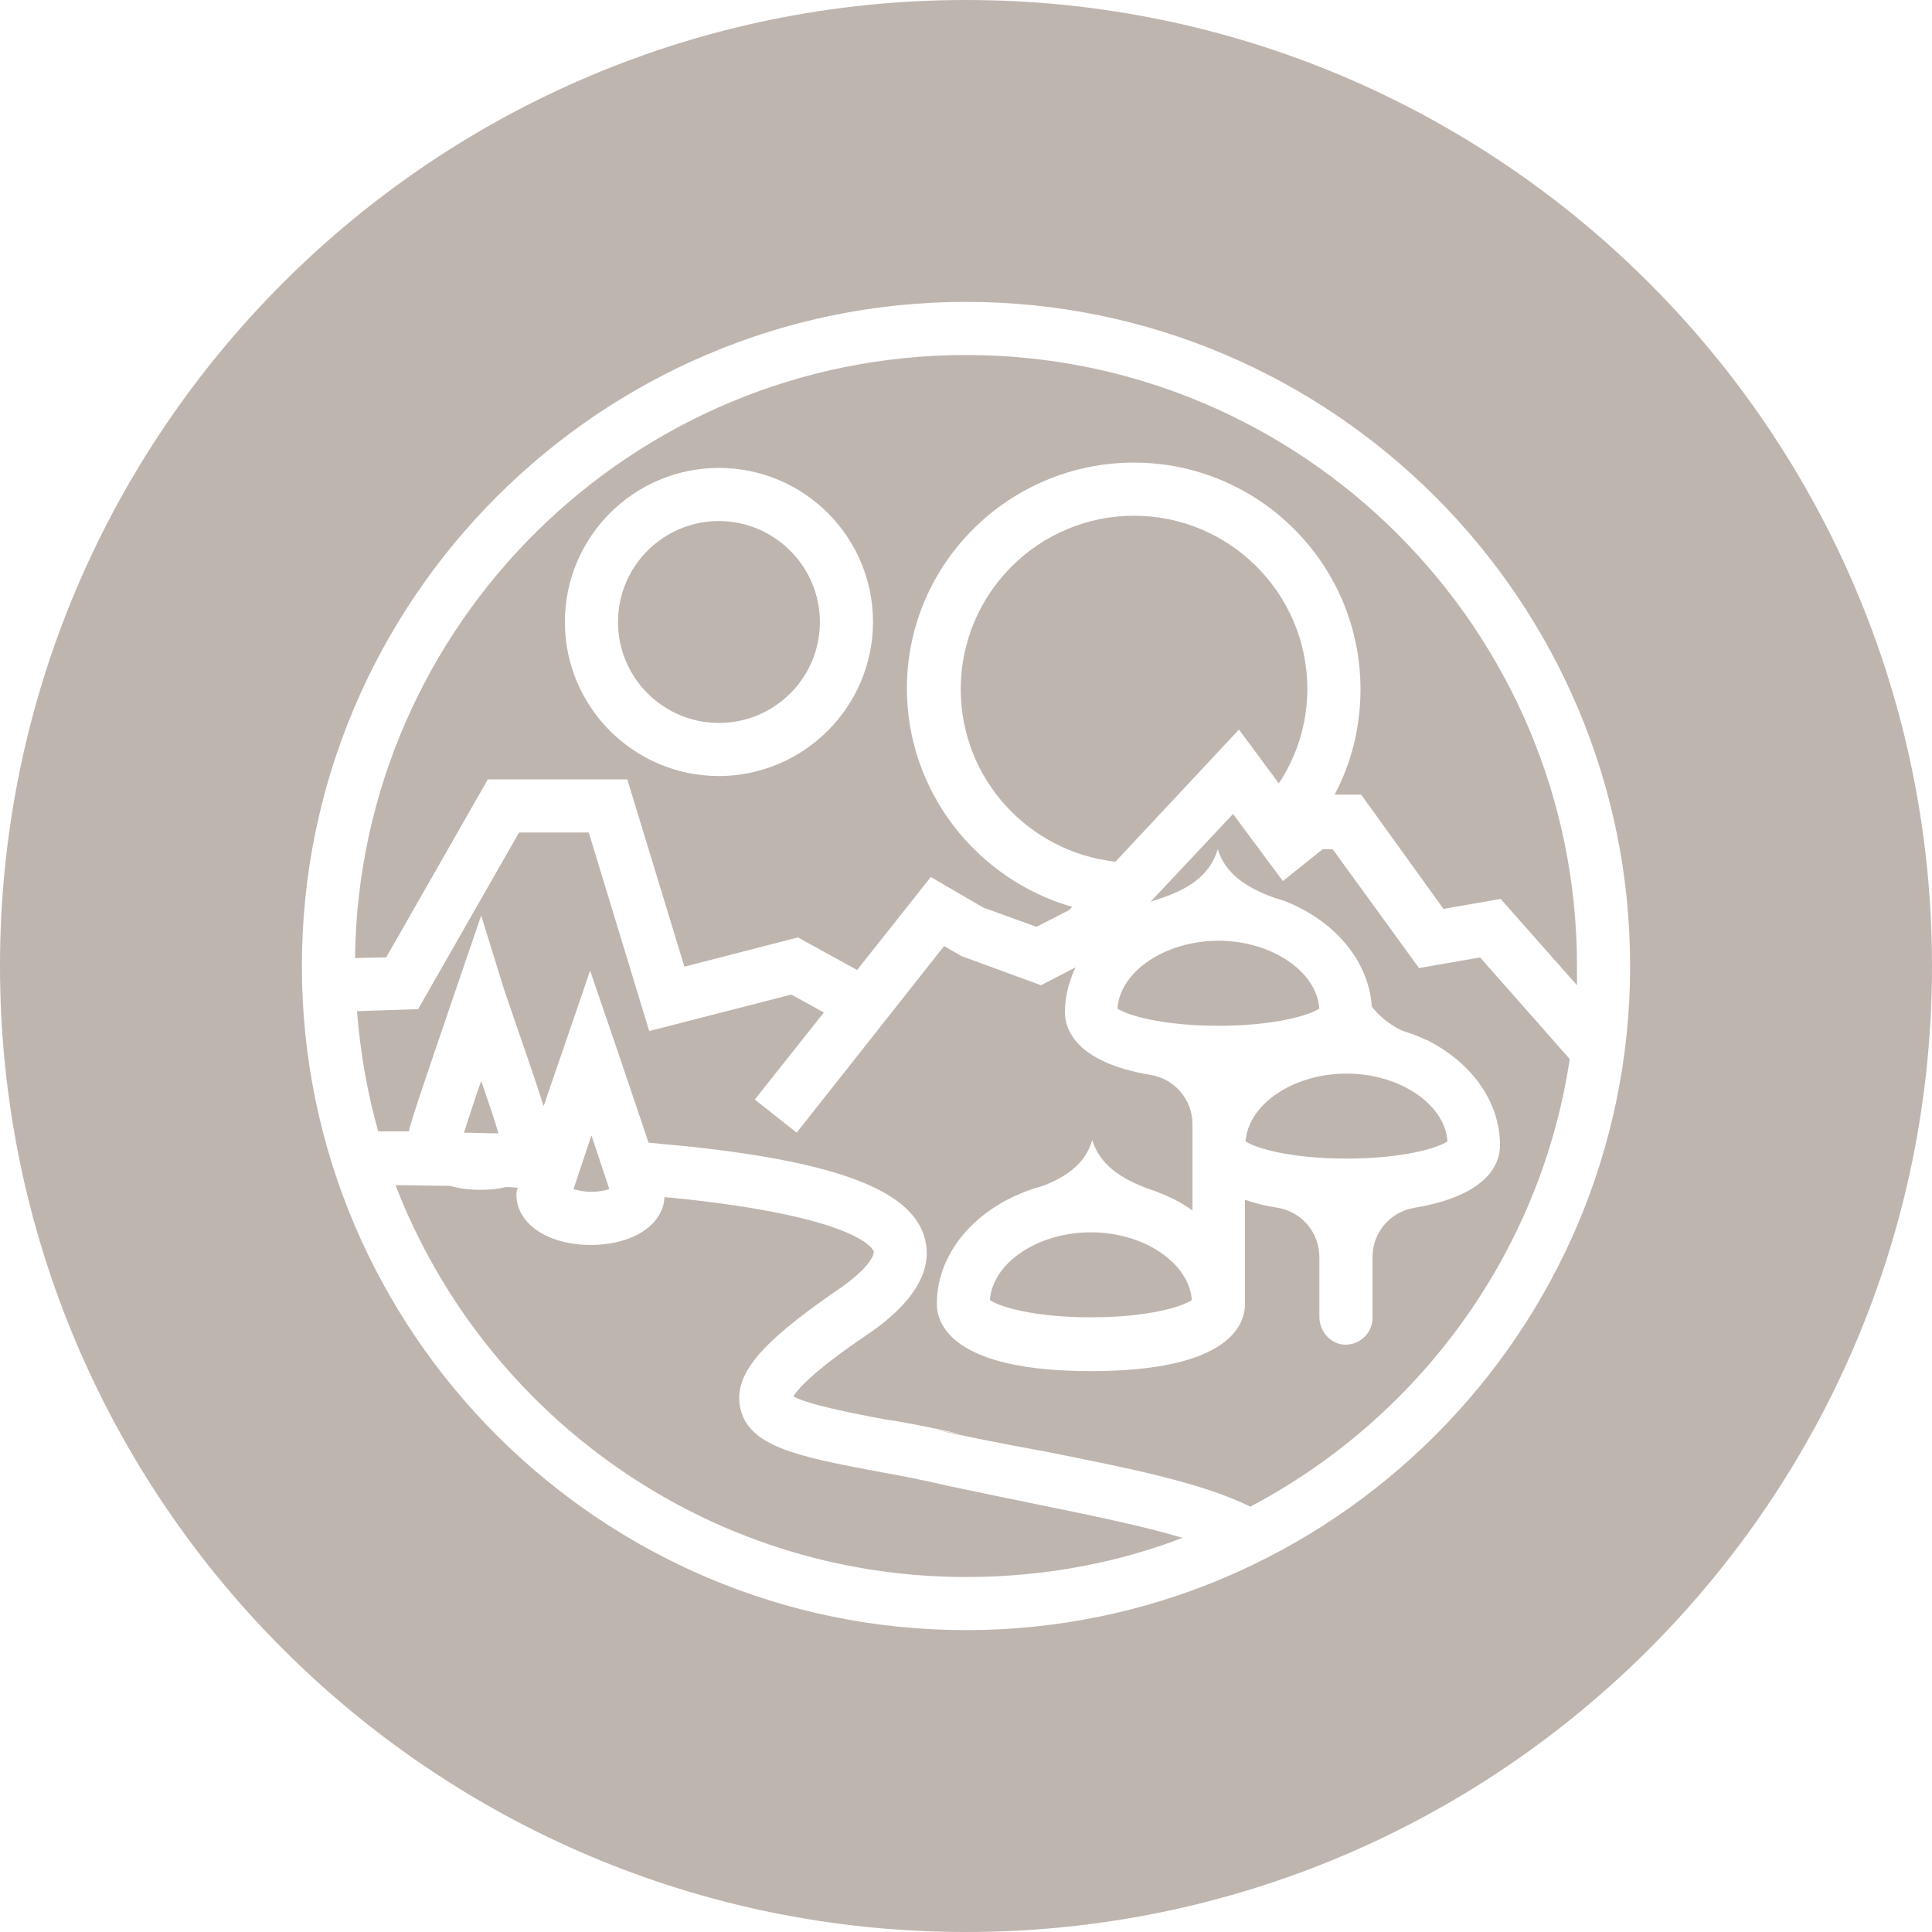
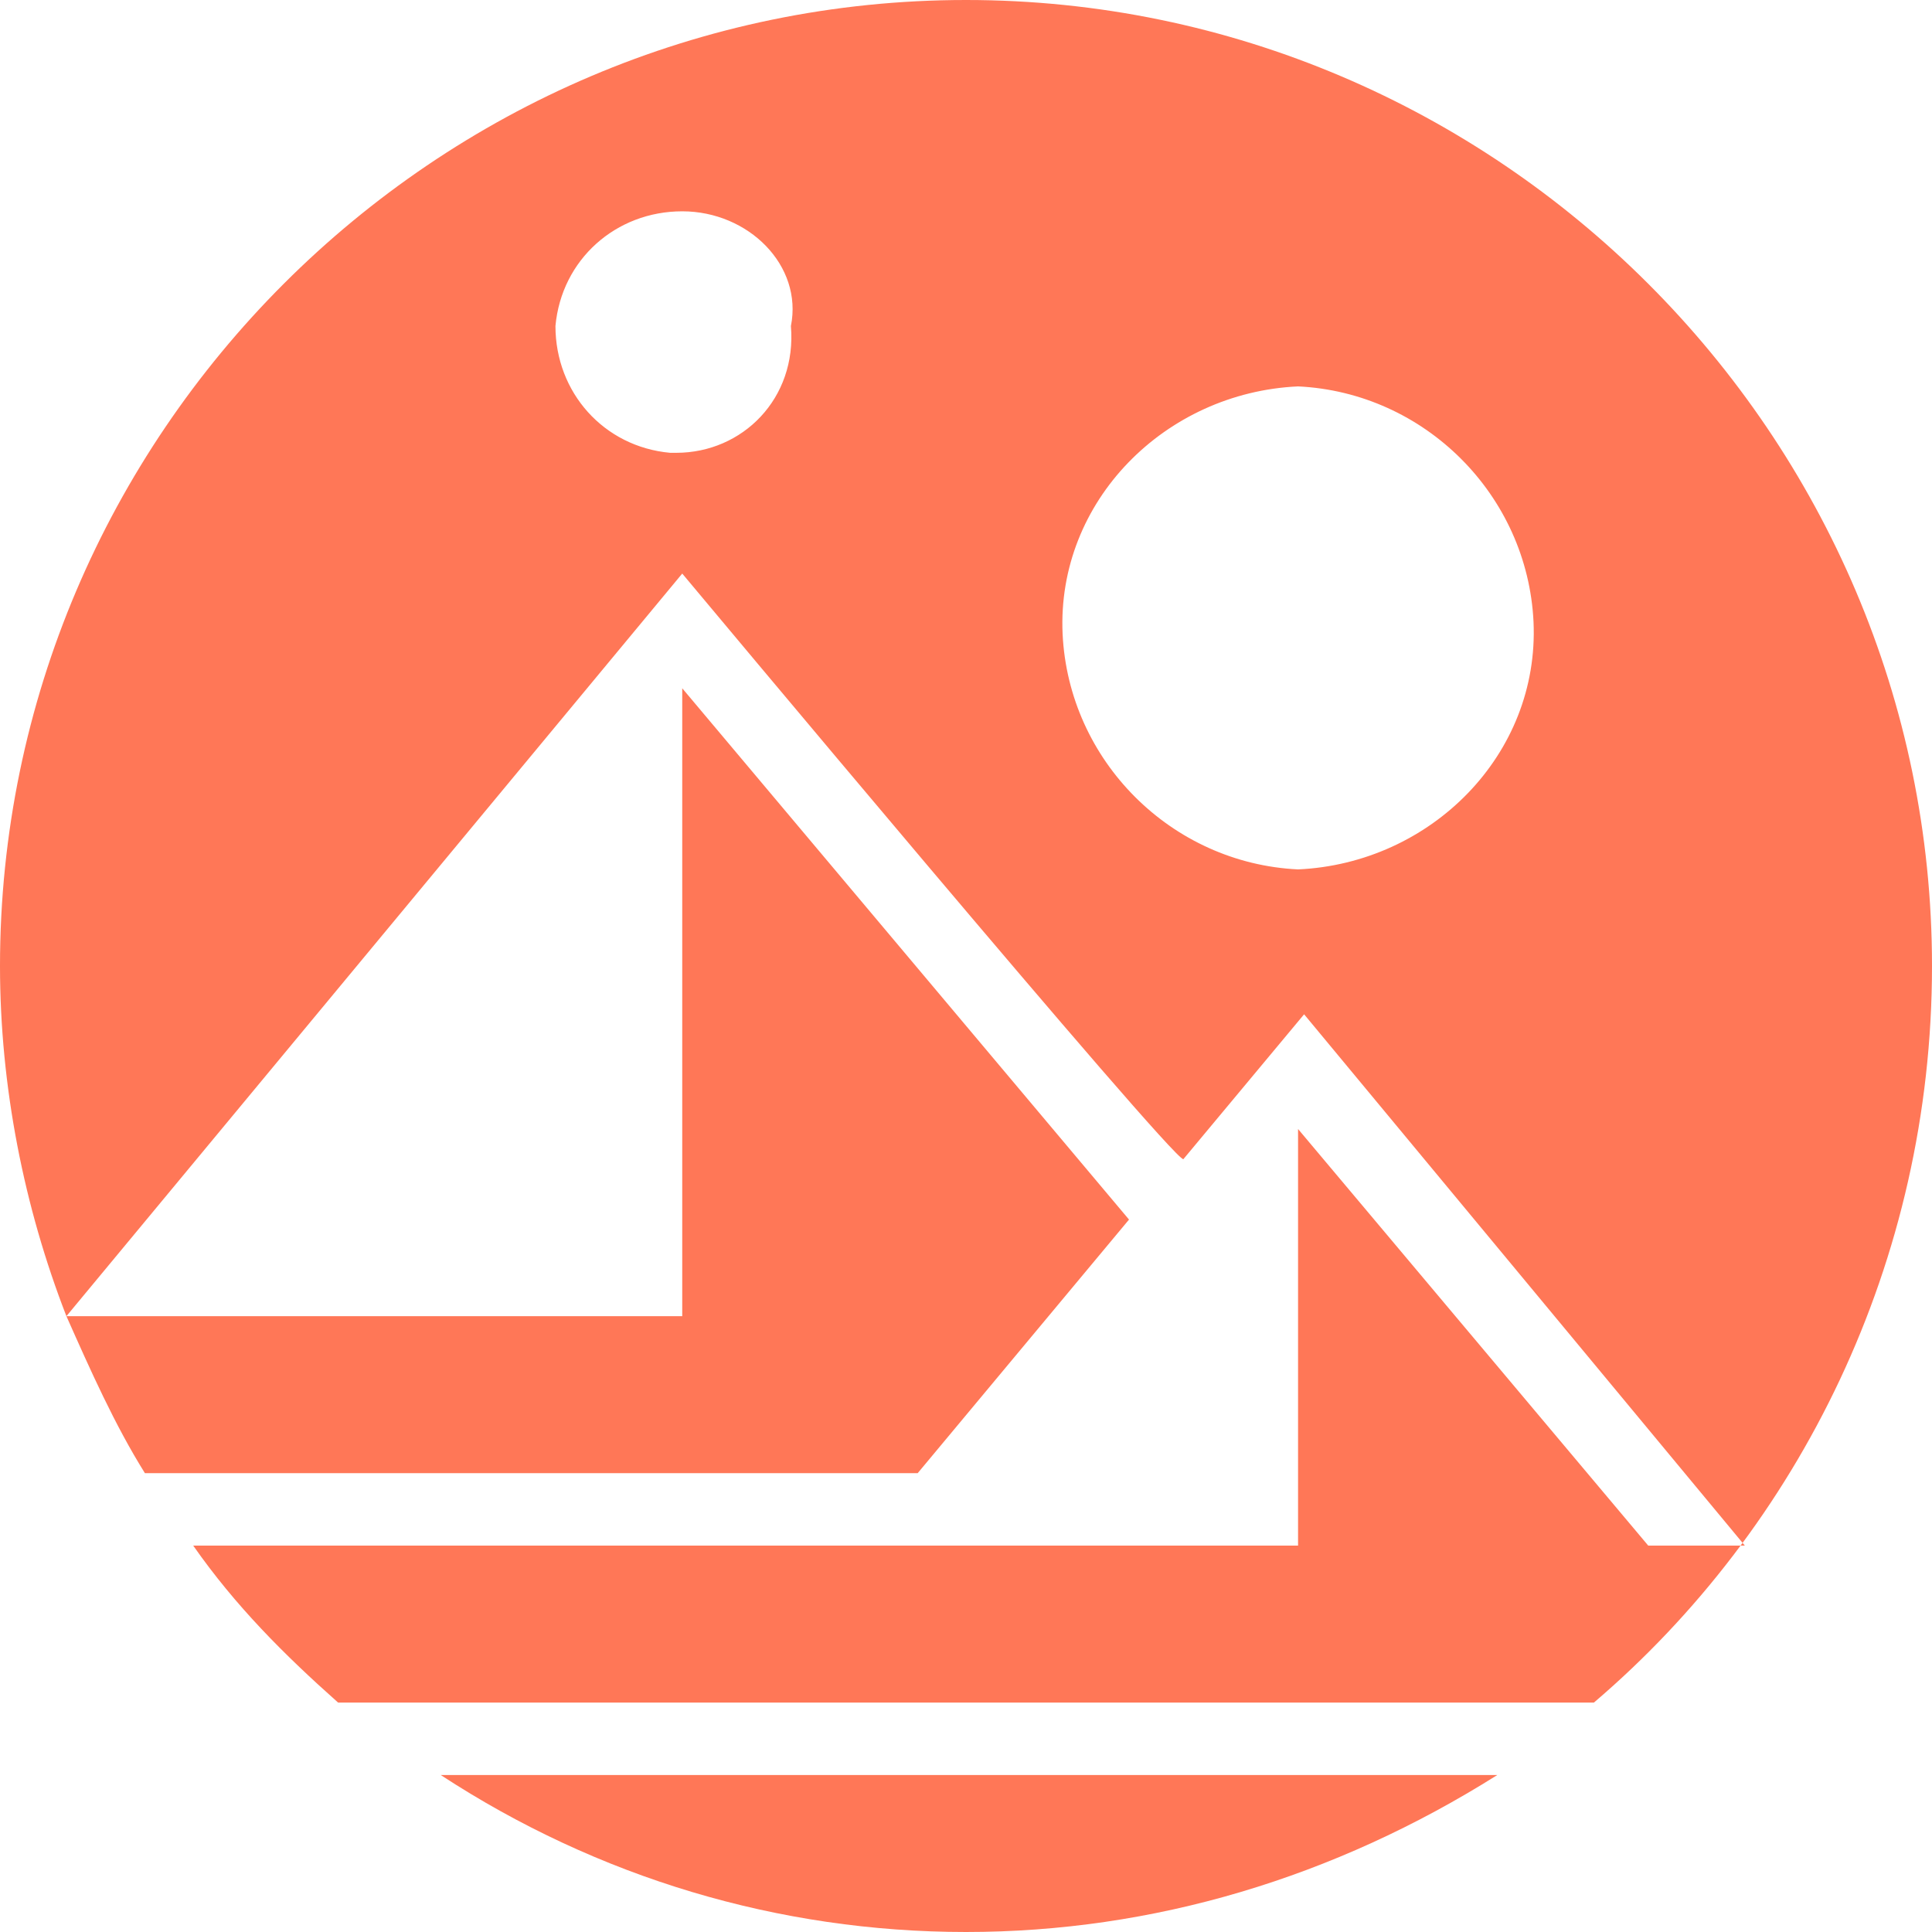
<svg xmlns="http://www.w3.org/2000/svg" version="1.1" width="32" height="32" viewBox="0 0 32 32">
-   <path fill="#bfb5af" d="M16 32c-8.837 0-16-7.163-16-16s7.163-16 16-16 16 7.163 16 16-7.163 16-16 16zM16 5c-6.061 0-11 4.939-11 11s4.939 11 11 11 11-4.939 11-11-4.939-11-11-11zM24.855 14.889l-0.946 0.165-1.364-1.892h-0.44c0.271-0.506 0.429-1.106 0.429-1.744 0-2.073-1.679-3.753-3.751-3.756h-0c-2.068 0-3.762 1.672-3.762 3.74 0 1.716 1.166 3.168 2.739 3.619l-0.055 0.055-0.539 0.275-0.88-0.319-0.869-0.506-1.221 1.54-0.979-0.539-1.881 0.484-0.946-3.102h-2.31l-1.683 2.948-0.517 0.011c0.066-5.522 4.587-9.988 10.12-9.988 5.577 0 10.12 4.543 10.12 10.12v0.319l-1.265-1.43zM16 26.12c-4.301 0-7.986-2.695-9.449-6.49 0.286 0 0.594 0.011 0.902 0.011 0.165 0.046 0.335 0.068 0.506 0.066 0.143 0 0.286-0.011 0.407-0.044 0.070-0.002 0.14 0.002 0.209 0.011-0.022 0.066-0.022 0.088-0.022 0.11 0 0.484 0.517 0.836 1.232 0.836 0.693 0 1.199-0.33 1.221-0.792l0.341 0.033c2.926 0.319 3.124 0.847 3.124 0.869 0.011 0.044-0.055 0.275-0.649 0.671-1.243 0.858-1.672 1.375-1.562 1.914 0.132 0.649 0.979 0.814 2.266 1.056 0.363 0.066 0.77 0.143 1.188 0.242 0.462 0.099 0.957 0.198 1.43 0.297 0.858 0.176 1.738 0.352 2.442 0.561-1.062 0.411-2.291 0.649-3.575 0.649-0.004 0-0.008 0-0.012 0h0.001zM20.708 24.954c-0.825-0.407-2.079-0.649-3.399-0.913-0.882-0.161-1.358-0.26-1.832-0.365l0.424 0.079c-0.248-0.063-0.661-0.148-1.078-0.221l-0.143-0.021c-0.594-0.11-1.309-0.253-1.54-0.385 0.077-0.121 0.319-0.407 1.177-0.99 0.308-0.209 1.243-0.847 0.99-1.661-0.231-0.759-1.43-1.221-3.872-1.485-0.22-0.022-0.451-0.044-0.693-0.066-0.121-0.363-0.297-0.88-0.55-1.628l-0.418-1.221-0.418 1.221c-0.143 0.407-0.253 0.737-0.352 1.023-0.11-0.352-0.308-0.924-0.649-1.914l-0.385-1.243-0.418 1.221c-0.572 1.672-0.737 2.167-0.781 2.354h-0.506c-0.166-0.577-0.291-1.255-0.349-1.952l-0.003-0.039 1.012-0.033 1.672-2.926h1.155l1.001 3.289 2.354-0.605 0.539 0.297-1.144 1.441 0.693 0.55 2.442-3.091 0.286 0.165 1.32 0.484 0.572-0.297c-0.11 0.231-0.176 0.484-0.176 0.748s0.165 0.825 1.419 1.034c0.399 0.065 0.692 0.41 0.693 0.814v1.43c-0.171-0.121-0.367-0.225-0.576-0.302l-0.017-0.006h0.011c-0.484-0.154-0.935-0.385-1.078-0.858-0.11 0.385-0.418 0.605-0.814 0.759-1.023 0.275-1.76 1.045-1.76 1.958 0 0.33 0.253 1.111 2.552 1.111 2.31 0 2.552-0.781 2.552-1.111v-1.727c0.154 0.055 0.33 0.099 0.539 0.132 0.399 0.065 0.692 0.41 0.693 0.814v0.99c0 0.231 0.165 0.44 0.396 0.462 0.011 0.001 0.025 0.002 0.038 0.002 0.245 0 0.444-0.197 0.446-0.441v-1.012c0.001-0.409 0.298-0.747 0.688-0.813l0.005-0.001c1.254-0.209 1.419-0.759 1.419-1.034 0-0.737-0.484-1.375-1.199-1.738h0.011c-0.011 0-0.022-0.011-0.044-0.011-0.121-0.066-0.264-0.11-0.396-0.154-0.198-0.095-0.364-0.229-0.493-0.393l-0.002-0.003c-0.055-0.781-0.638-1.441-1.474-1.76h-0.011c-0.055-0.022-0.11-0.033-0.165-0.055-0.418-0.154-0.781-0.385-0.902-0.792-0.132 0.451-0.517 0.682-1.012 0.836-0.033 0.011-0.077 0.022-0.11 0.044l1.375-1.463 0.825 1.111 0.66-0.528h0.165l1.43 1.969 1.012-0.176 1.485 1.683c-0.484 3.212-2.497 5.94-5.291 7.414zM19.74 21.533c-0.154 0.11-0.726 0.286-1.672 0.286s-1.518-0.176-1.672-0.286c0.044-0.616 0.792-1.122 1.672-1.122s1.628 0.506 1.672 1.122zM22.303 17.782c0.88 0 1.628 0.506 1.672 1.122-0.154 0.11-0.737 0.286-1.672 0.286s-1.518-0.176-1.672-0.286c0.044-0.616 0.792-1.122 1.672-1.122zM21.852 16.704c-0.154 0.11-0.737 0.286-1.672 0.286s-1.518-0.176-1.672-0.286c0.044-0.616 0.792-1.122 1.672-1.122s1.628 0.506 1.672 1.122zM21.181 12.975l-0.66-0.891-2.046 2.189c-1.447-0.163-2.562-1.38-2.562-2.857 0-1.586 1.284-2.872 2.87-2.874h0c1.585 0.001 2.87 1.286 2.871 2.871v0c-0.002 0.582-0.178 1.123-0.479 1.572l0.006-0.010zM9.499 19.696l0.297-0.891 0.297 0.891c-0.194 0.059-0.4 0.059-0.594 0zM7.684 18.761c0.066-0.198 0.165-0.517 0.286-0.858 0.121 0.352 0.231 0.671 0.286 0.869-0.198 0-0.385-0.011-0.572-0.011zM11.908 12.854c1.408-0.005 2.547-1.144 2.552-2.552v-0c-0.001-1.409-1.143-2.551-2.552-2.552h-0c-1.409 0.001-2.551 1.143-2.552 2.552v0c0.001 1.409 1.143 2.551 2.552 2.552h0zM11.908 8.63c0.913 0 1.672 0.748 1.672 1.672s-0.749 1.672-1.672 1.672-1.672-0.749-1.672-1.672c0-0.923 0.749-1.672 1.672-1.672v0z" />
+   <path fill="#ff7757" d="M11.3 9.5l-10.2 12.3c-0.7-1.8-1.1-3.8-1.1-5.8 0-8.8 7.2-16 16-16s16 7.2 16 16c0 4.9-2.2 9.3-5.6 12.2h-20.8c-0.9-0.8-1.7-1.6-2.4-2.6h18.3v-6.9l5.8 6.9h1.6l-7.3-8.8-2 2.4c-0.2 0-8.3-9.7-8.3-9.7zM21.5 6.4c-2.2 0.1-4 1.9-3.9 4.1 0.1 2.1 1.8 3.8 3.9 3.9 2.2-0.1 4-1.9 3.9-4.1-0.1-2.1-1.8-3.8-3.9-3.9zM11.3 3.5c-1.1 0-2 0.8-2.1 1.9 0 1.1 0.8 2 1.9 2.1 0 0 0.1 0 0.1 0 1.1 0 2-0.9 1.9-2.1 0.2-1-0.7-1.9-1.8-1.9zM7.3 29.4h17.5c-2.7 1.7-5.7 2.6-8.8 2.6s-6.1-0.9-8.7-2.6zM18.7 20.2l-3.5 4.2h-12.8c-0.5-0.8-0.9-1.7-1.3-2.6h10.2v-10.4l7.4 8.8z" />
</svg>
